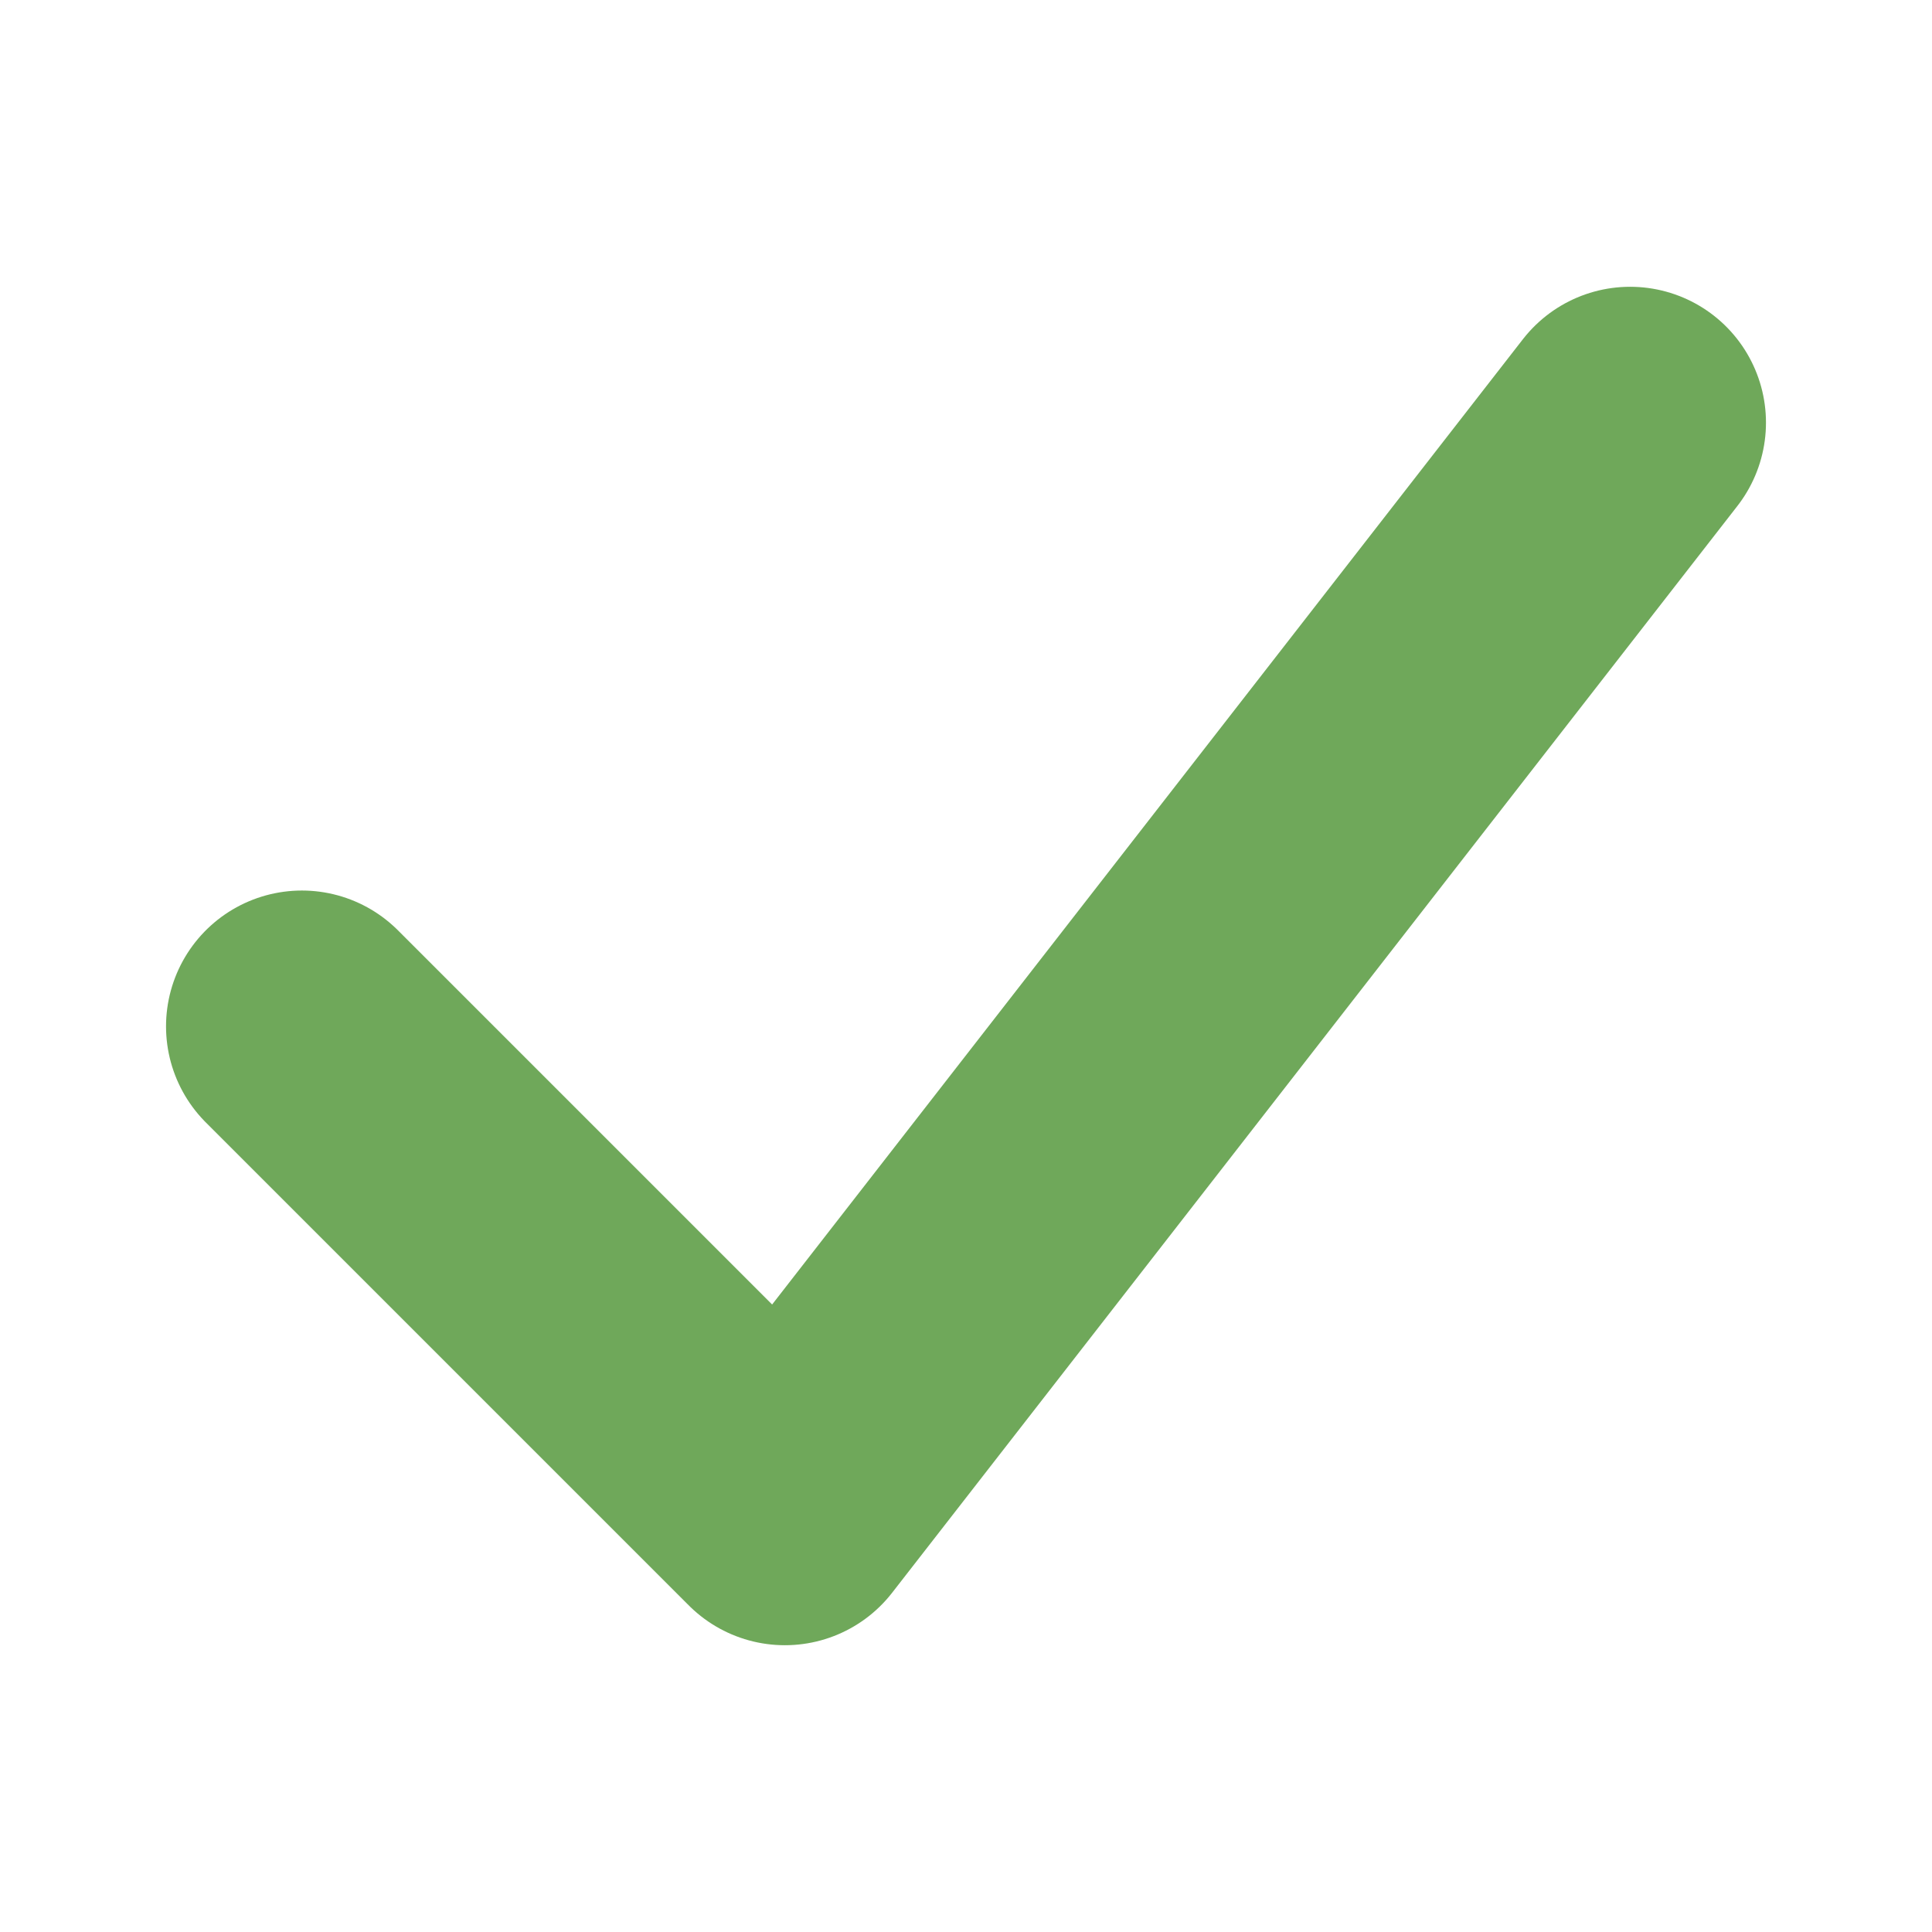
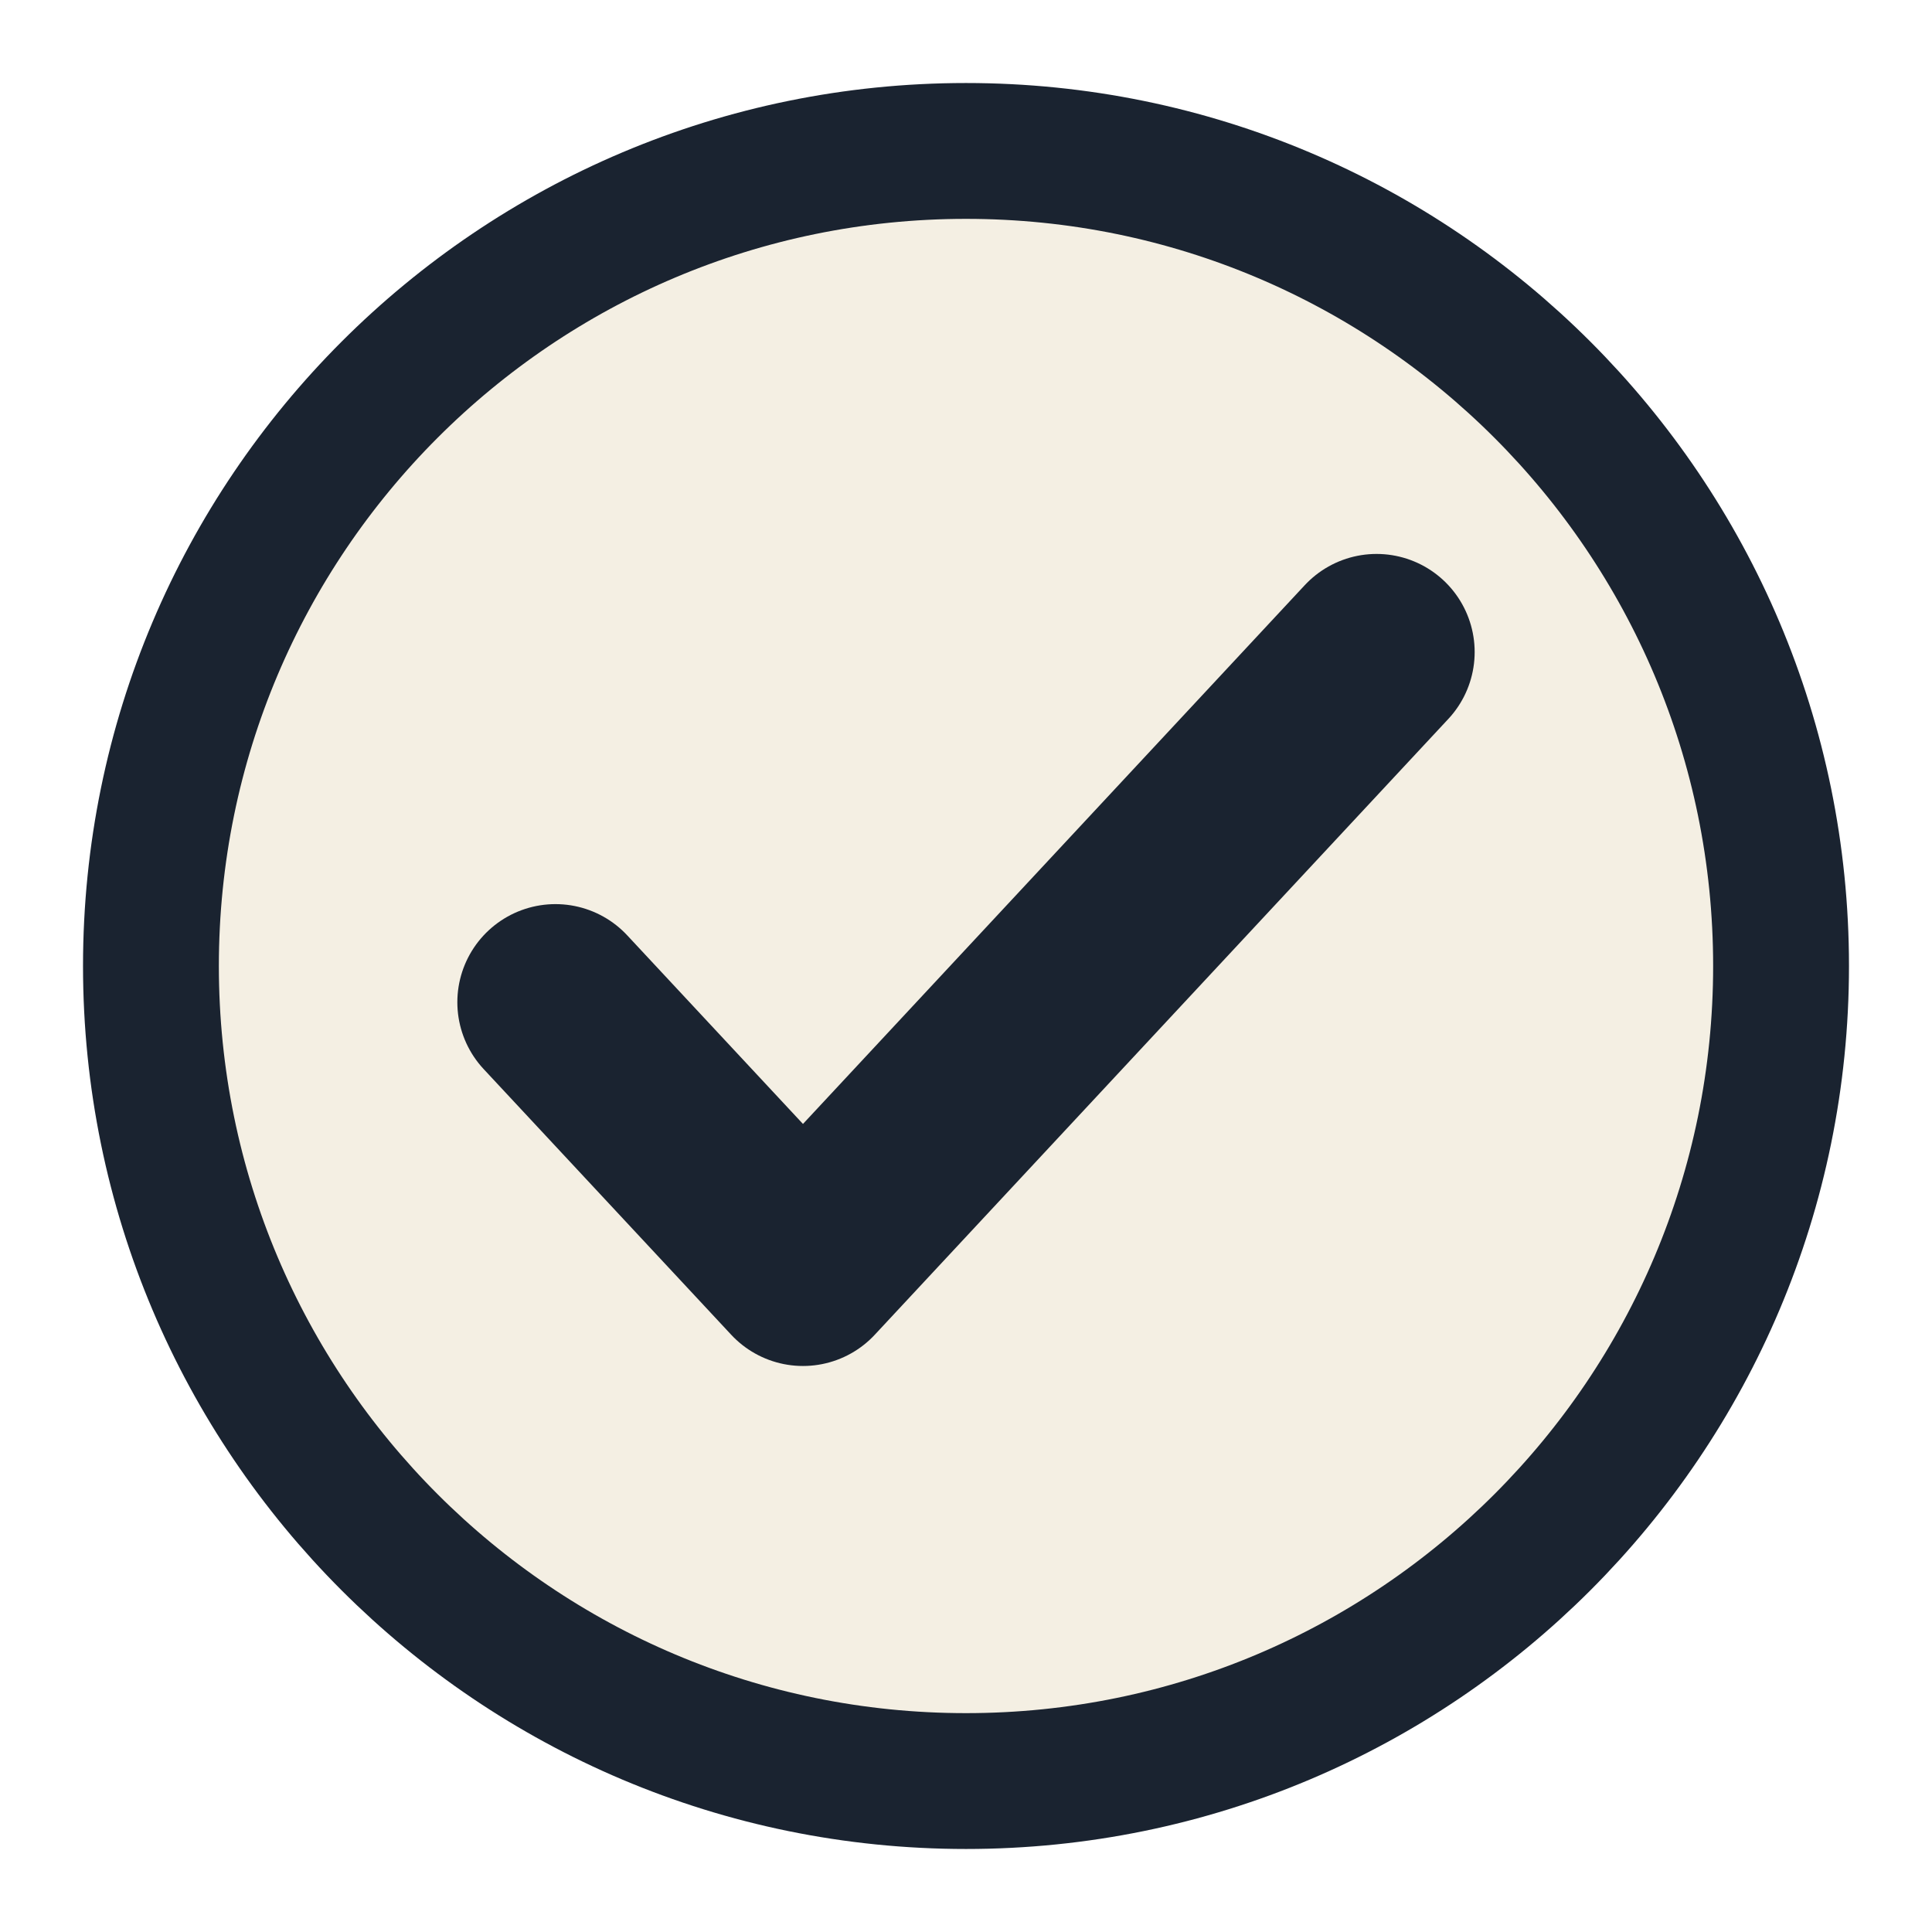
- <svg xmlns="http://www.w3.org/2000/svg" viewBox="0 0 64 64" width="64" height="64" aria-hidden="true">
-   <path d="M10 34 L26 50 L54 14" fill="none" stroke="#6FA85A" stroke-width="9" stroke-linecap="round" stroke-linejoin="round" />
+ <svg xmlns="http://www.w3.org/2000/svg" viewBox="0 0 32 32" width="32" height="32" role="img" aria-label="Yes">
+   <circle cx="16" cy="16" r="13.5" fill="#F4EFE3" stroke="#1A2330" stroke-width="2.25" />
+   <path d="M9.2 16.6 L13.3 21.0 L22.8 10.8" fill="none" stroke="#1A2330" stroke-width="3.25" stroke-linecap="round" stroke-linejoin="round" />
</svg>
